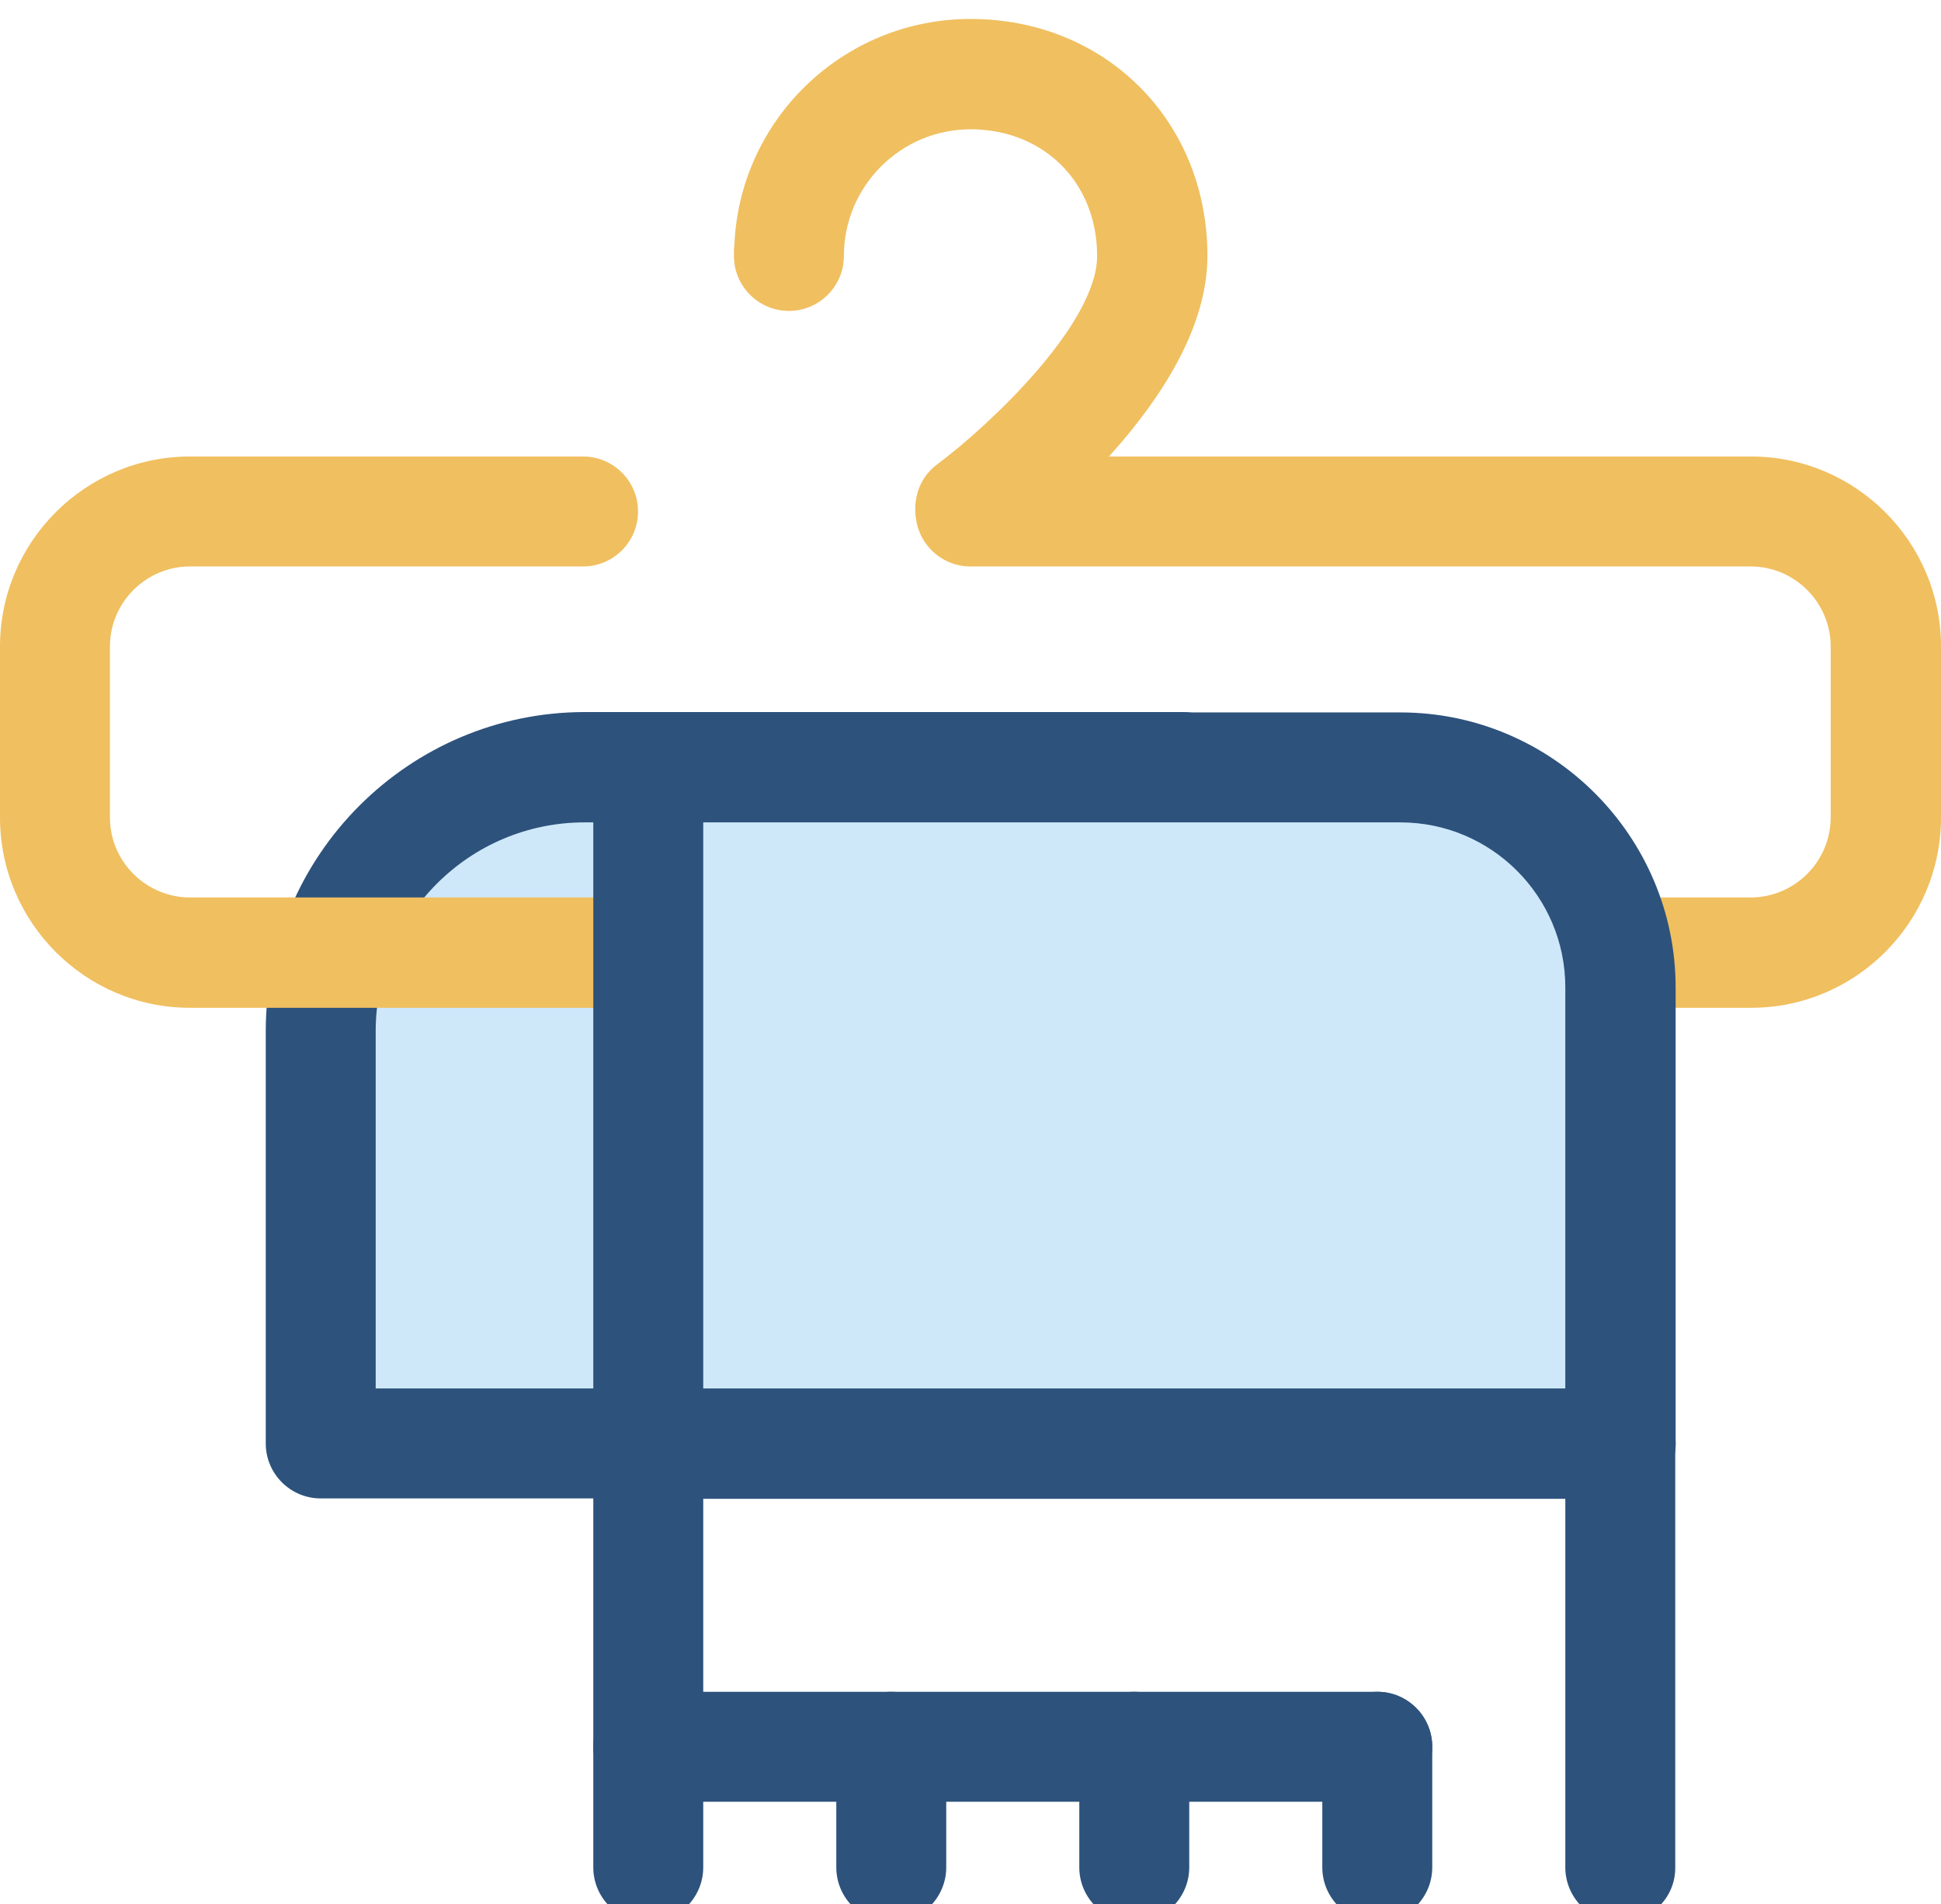
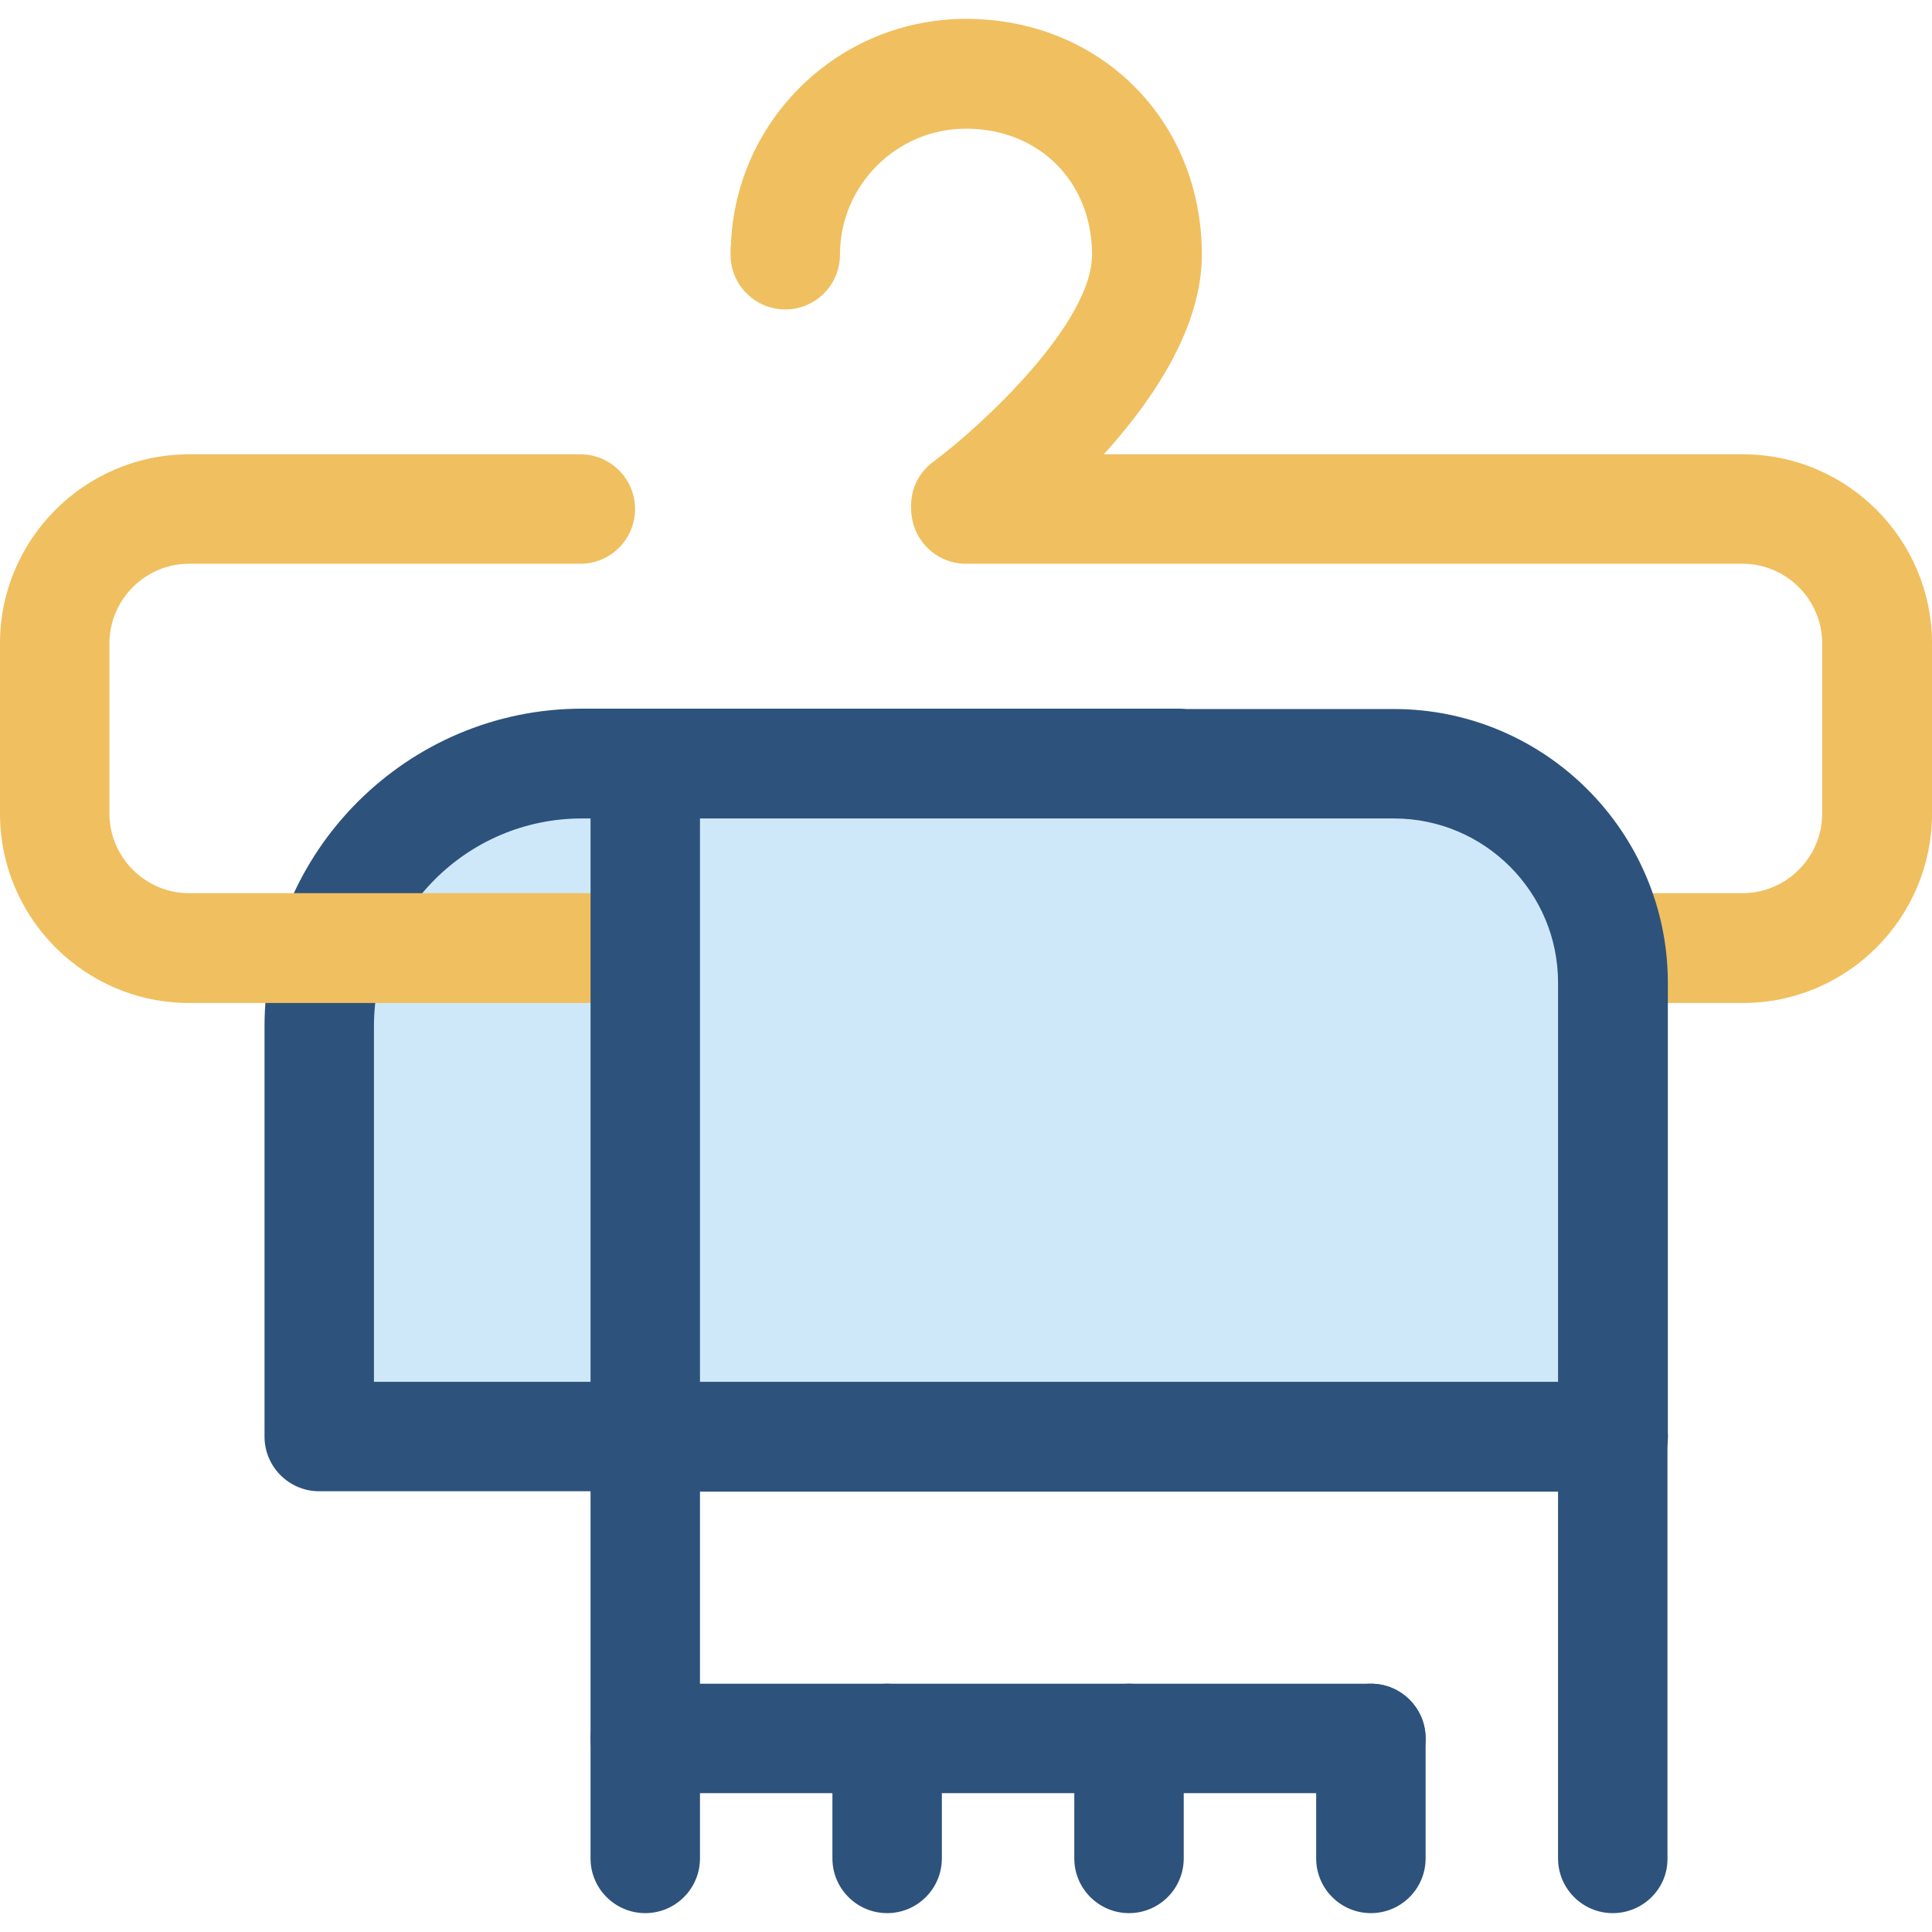
- <svg xmlns="http://www.w3.org/2000/svg" class="advantages-icon" id="hanger" version="1.1" x="0px" y="0px" viewbox="0 0 512 512" style="enable-background:new 0 0 512 512;" xml:space="preserve">
+ <svg xmlns="http://www.w3.org/2000/svg" id="hanger" version="1.1" x="0px" y="0px" viewBox="0 0 512 512" style="enable-background:new 0 0 512 512;" xml:space="preserve">
  <style type="text/css">
                .st0 {
                  fill: #CEE8FA;
                }

                .st1 {
                  fill: #2D527C;
                }

                .st2 {
                  fill: #F0BF5F;
                }
              </style>
  <path class="st0" d="M312,380.7H84.6V272c0-38.5,31.2-69.7,69.7-69.7H312L312,380.7L312,380.7z" />
  <g>
    <path class="st1" d="M312,395.2H84.6c-8,0-14.5-6.5-14.5-14.5V272c0-46.4,37.8-84.2,84.2-84.2H312c8,0,14.5,6.5,14.5,14.5v178.4                C326.5,388.7,320,395.2,312,395.2z M99.1,366.2h198.3V216.9H154.2c-30.4,0-55.1,24.7-55.1,55.1V366.2z" />
    <path class="st2" d="M461.9,265.8H50.1C22.5,265.8,0,243.3,0,215.6v-45.1c0-27.6,22.5-50.1,50.1-50.1h103.7c8,0,14.5,6.5,14.5,14.5                s-6.5,14.5-14.5,14.5H50.1c-11.6,0-21.1,9.5-21.1,21.1v45.1c0,11.6,9.5,21.1,21.1,21.1h411.7c11.6,0,21.1-9.5,21.1-21.1v-45.1                c0-11.6-9.5-21.1-21.1-21.1H256c-8,0-14.5-6.5-14.5-14.5s6.5-14.5,14.5-14.5h205.9c27.6,0,50.1,22.5,50.1,50.1v45.1                C512,243.3,489.5,265.8,461.9,265.8z" />
    <path class="st2" d="M256,148.6c-4.5,0-8.8-2-11.7-5.9c-4.8-6.5-3.4-15.6,3-20.3c13.7-10.2,42.1-37,42.1-54.9                c0-19.4-14.1-33.4-33.4-33.4c-18.4,0-33.4,15-33.4,33.4c0,8-6.5,14.5-14.5,14.5s-14.5-6.5-14.5-14.5v-1.3c0-0.4,0-0.8,0.1-1.2                C194.9,31.6,222.4,5,256,5c35.6,0,62.5,26.9,62.5,62.5c0,37.4-48.3,74.2-53.9,78.3C262,147.7,259,148.6,256,148.6z" />
    <path class="st1" d="M363.3,475.2H171c-8,0-14.5-6.5-14.5-14.5v-79.9c0-8,6.5-14.5,14.5-14.5h256.5c8,0,14.5,6.5,14.5,14.5                s-6.5,14.5-14.5,14.5H185.5v50.9h177.8c8,0,14.5,6.5,14.5,14.5C377.8,468.7,371.3,475.2,363.3,475.2z" />
  </g>
  <path class="st0" d="M427.4,380.7V260.4c0-32.1-26-58.1-58.1-58.1H171v178.4L427.4,380.7L427.4,380.7z" />
  <g>
    <path class="st1" d="M427.4,395.2H171c-8,0-14.5-6.5-14.5-14.5V202.4c0-8,6.5-14.5,14.5-14.5h198.4c40,0,72.6,32.6,72.6,72.6v120.3                C442,388.7,435.4,395.2,427.4,395.2z M185.5,366.2h227.4V260.4c0-24-19.5-43.5-43.5-43.5H185.5V366.2z" />
    <path class="st1" d="M171,507c-8,0-14.5-6.5-14.5-14.5v-31.8c0-8,6.5-14.5,14.5-14.5s14.5,6.5,14.5,14.5v31.8                C185.5,500.5,179,507,171,507z" />
    <path class="st1" d="M427.4,507c-8,0-14.5-6.5-14.5-14.5V371.4c0-8,6.5-14.5,14.5-14.5s14.5,6.5,14.5,14.5v121.1                C442,500.5,435.4,507,427.4,507z" />
    <path class="st1" d="M363.3,507c-8,0-14.5-6.5-14.5-14.5v-31.8c0-8,6.5-14.5,14.5-14.5s14.5,6.5,14.5,14.5v31.8                C377.8,500.5,371.3,507,363.3,507z" />
    <path class="st1" d="M299.2,507c-8,0-14.5-6.5-14.5-14.5v-31.8c0-8,6.5-14.5,14.5-14.5s14.5,6.5,14.5,14.5v31.8                C313.7,500.5,307.2,507,299.2,507z" />
    <path class="st1" d="M235.1,507c-8,0-14.5-6.5-14.5-14.5v-31.8c0-8,6.5-14.5,14.5-14.5s14.5,6.5,14.5,14.5v31.8                C249.6,500.5,243.1,507,235.1,507z" />
  </g>
</svg>
